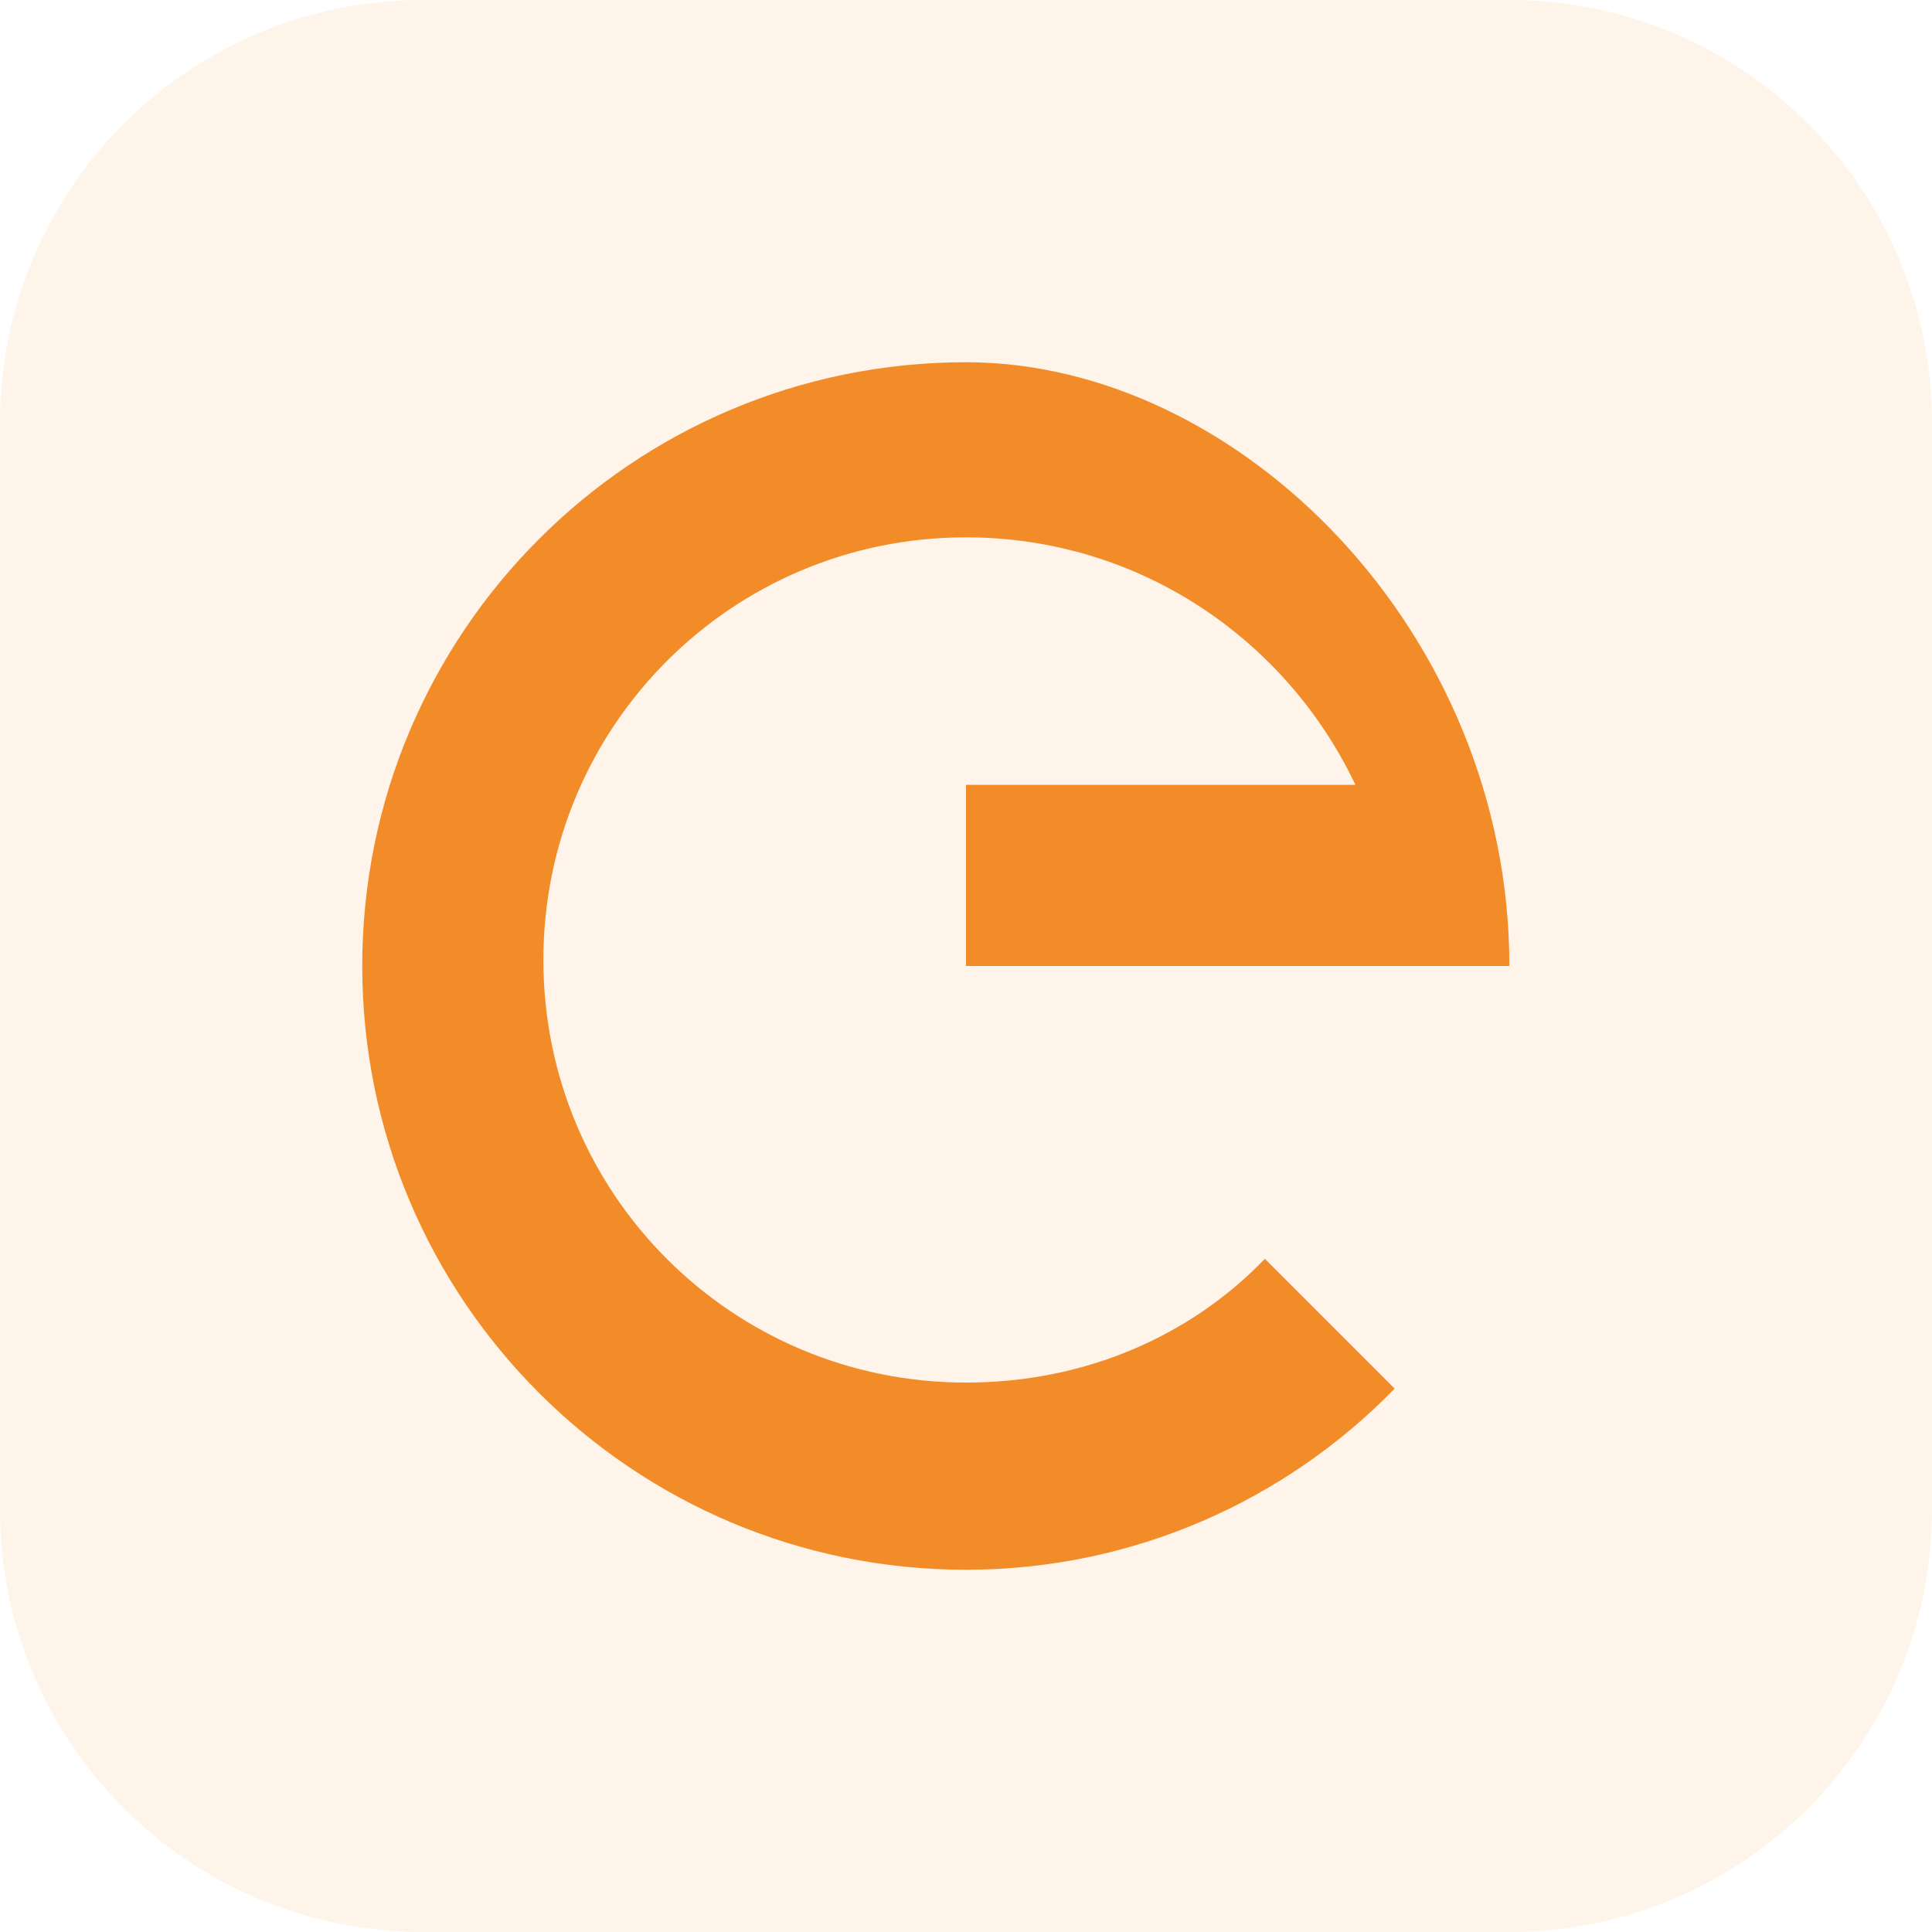
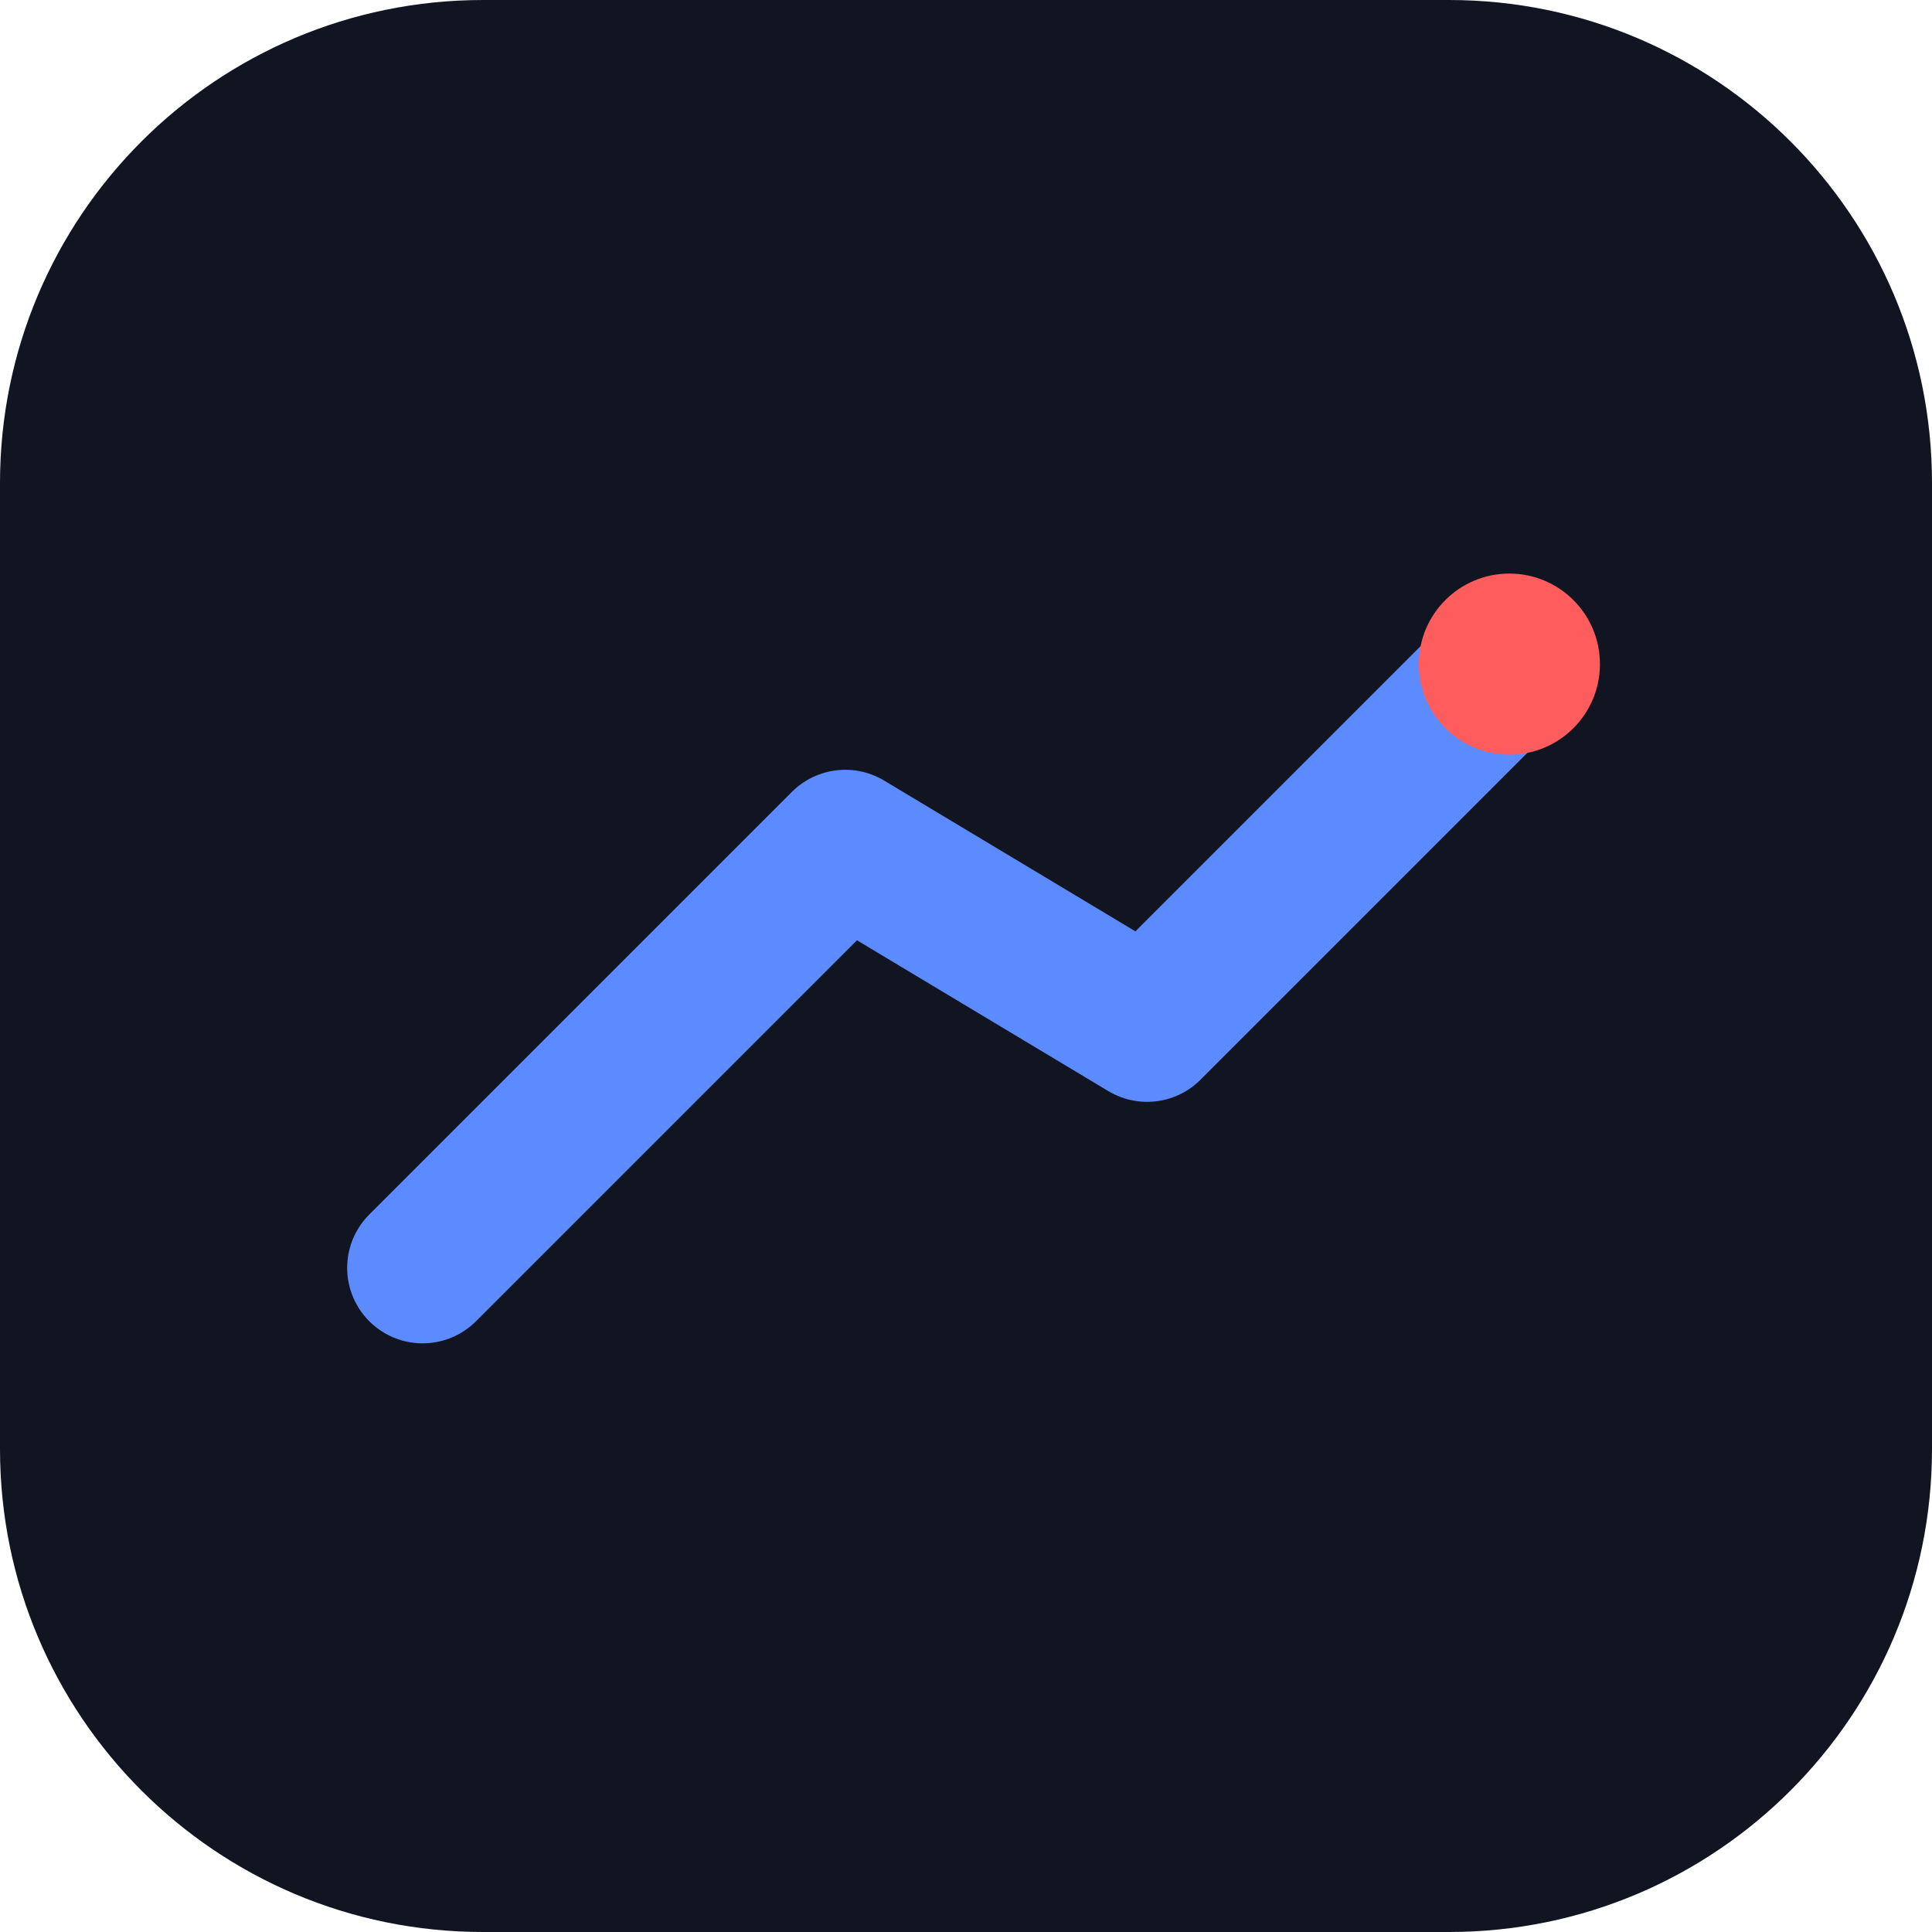
- <svg xmlns="http://www.w3.org/2000/svg" viewBox="0 0 128 128">
-   <rect width="128" height="128" rx="28" fill="#fff4ea" />
-   <path d="M64 24c-22.1 0-40 17.9-40 40s17.9 40 40 40c11.1 0 21.2-4.6 28.4-12l-8.6-8.6c-4.9 5.1-11.9 8.2-19.8 8.2-15.5 0-28-12.5-28-28s12.5-28 28-28c11.4 0 21.2 6.7 25.8 16.4H64v12h36c0-22.1-17.9-40-36-40z" fill="#f28c28" />
+ <svg xmlns="http://www.w3.org/2000/svg" viewBox="0 0 64 64">
+   <rect width="64" height="64" rx="16" fill="#101521" />
+   <path d="M14 42L28 28L38 34L50 22" fill="none" stroke="#5b8bff" stroke-width="5" stroke-linecap="round" stroke-linejoin="round" />
+   <circle cx="50" cy="22" r="3" fill="#ff5d5d" />
</svg>
